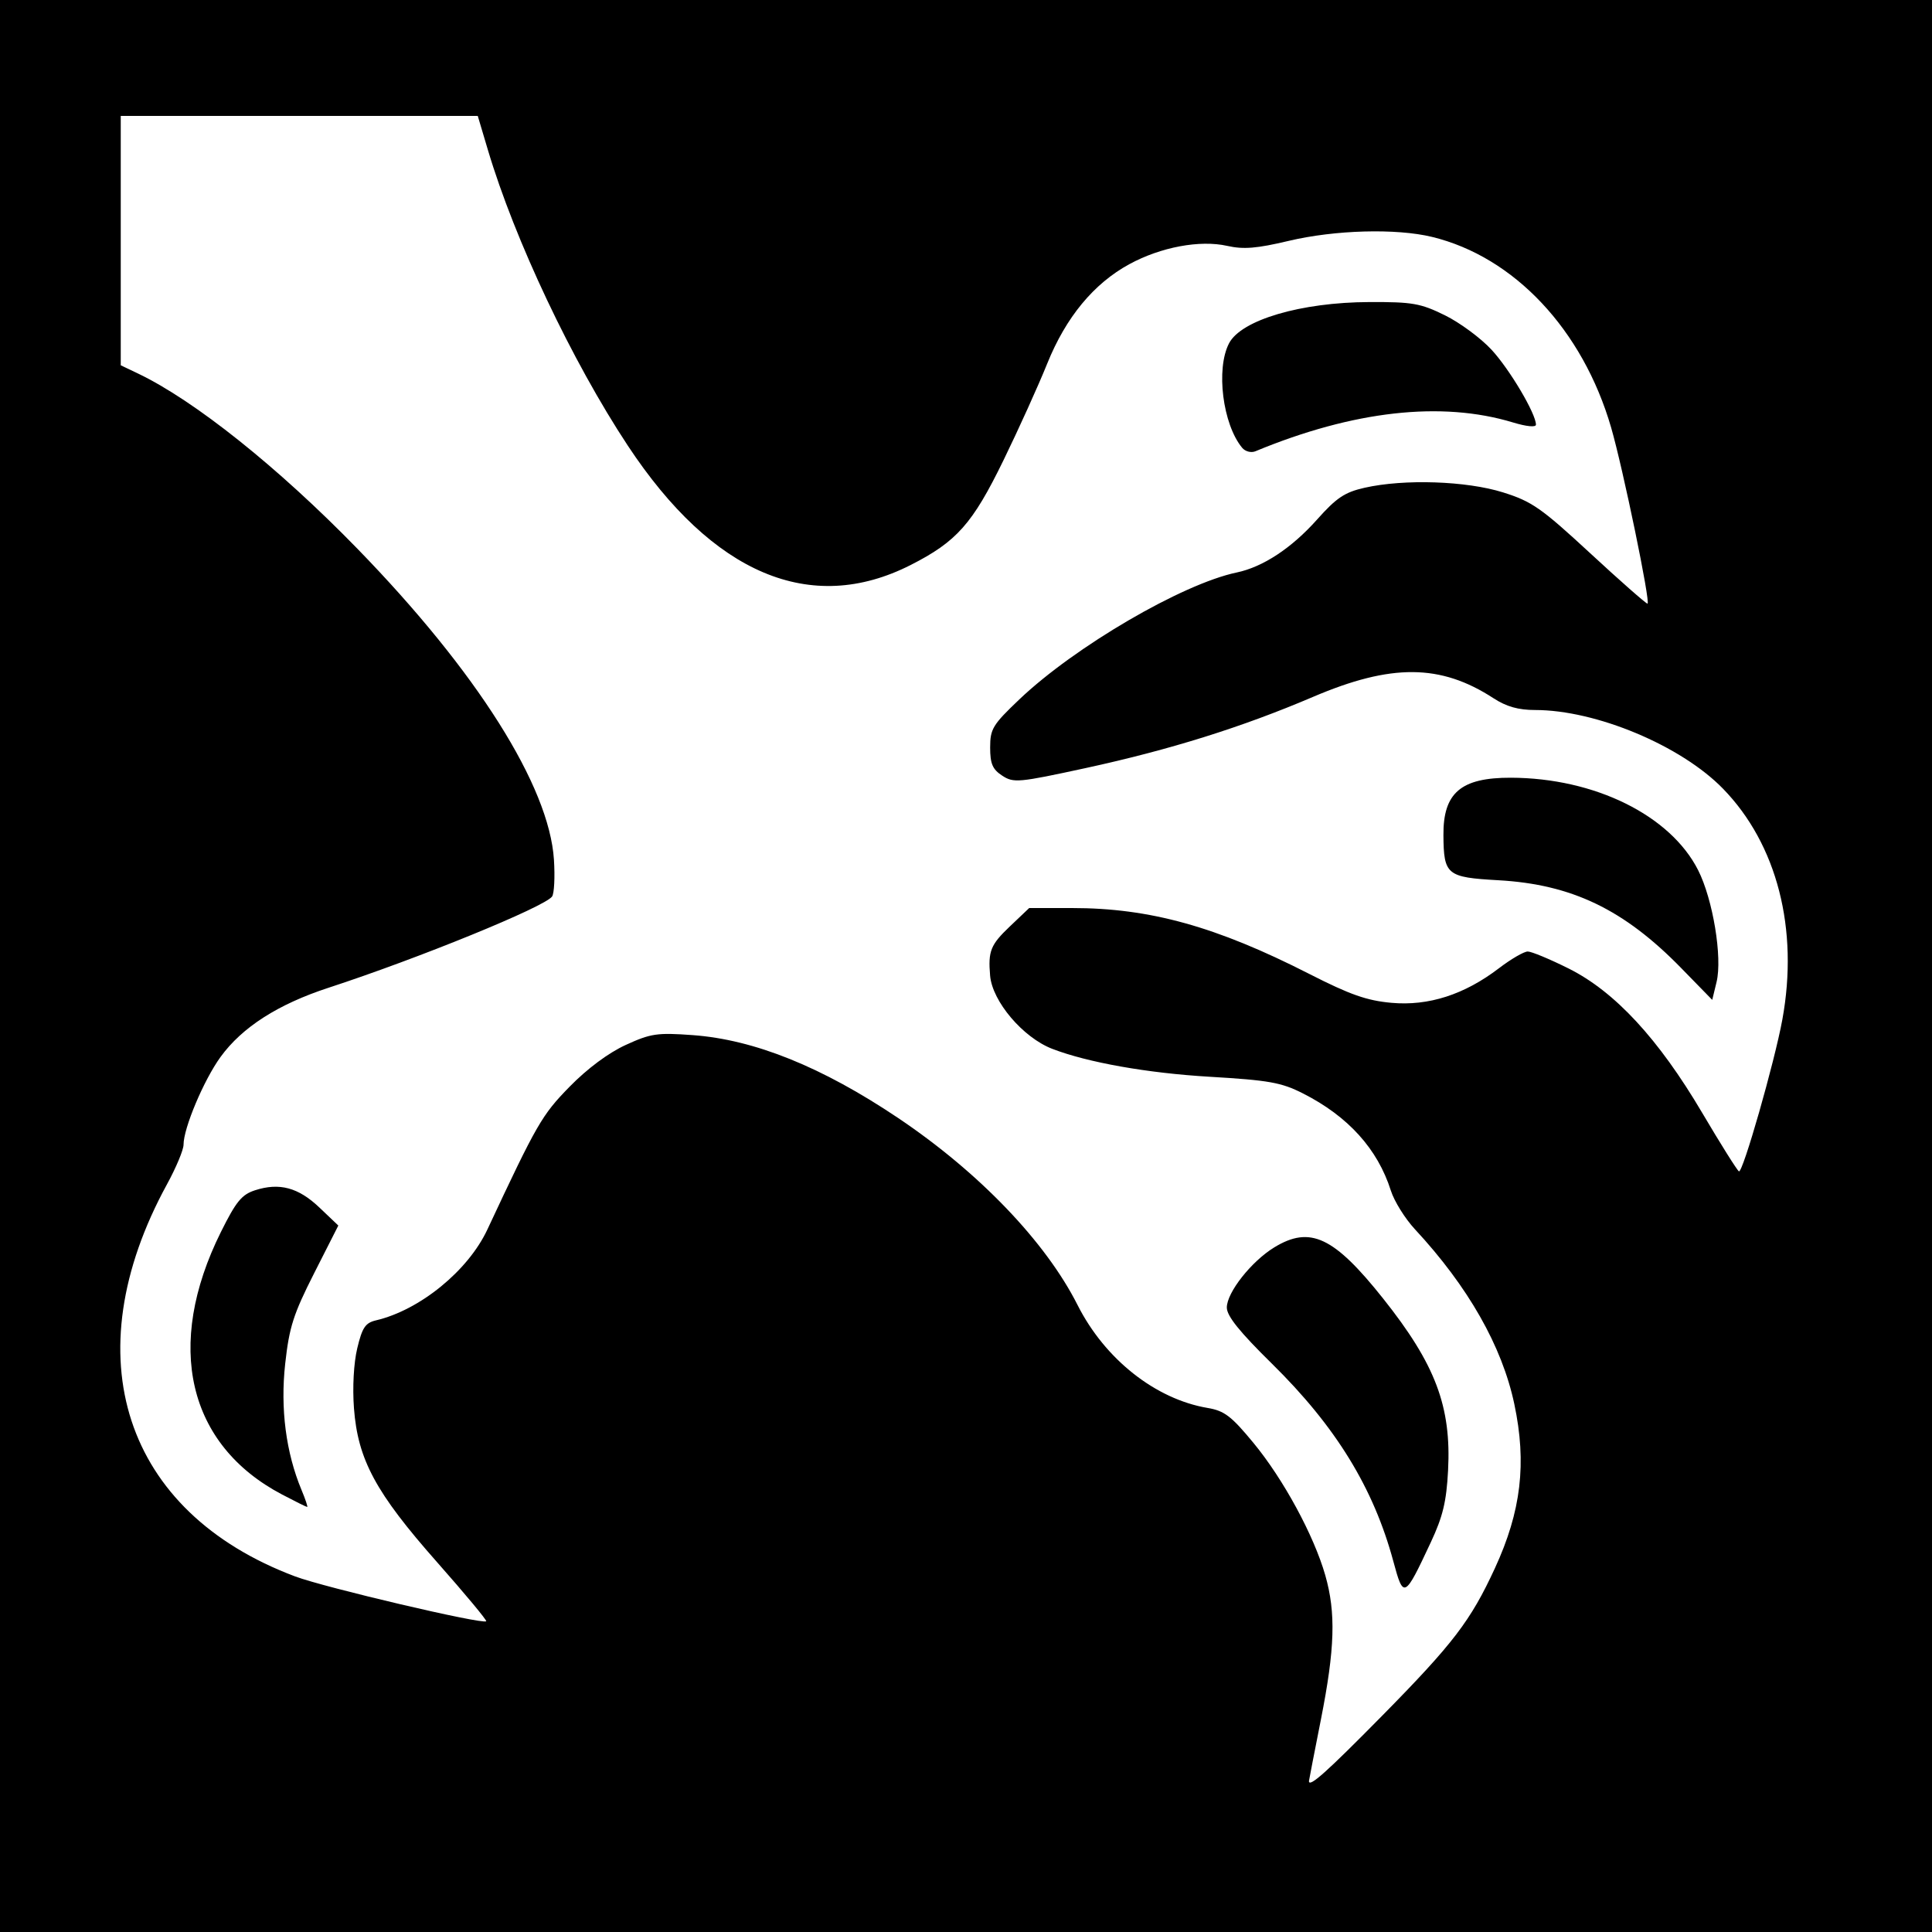
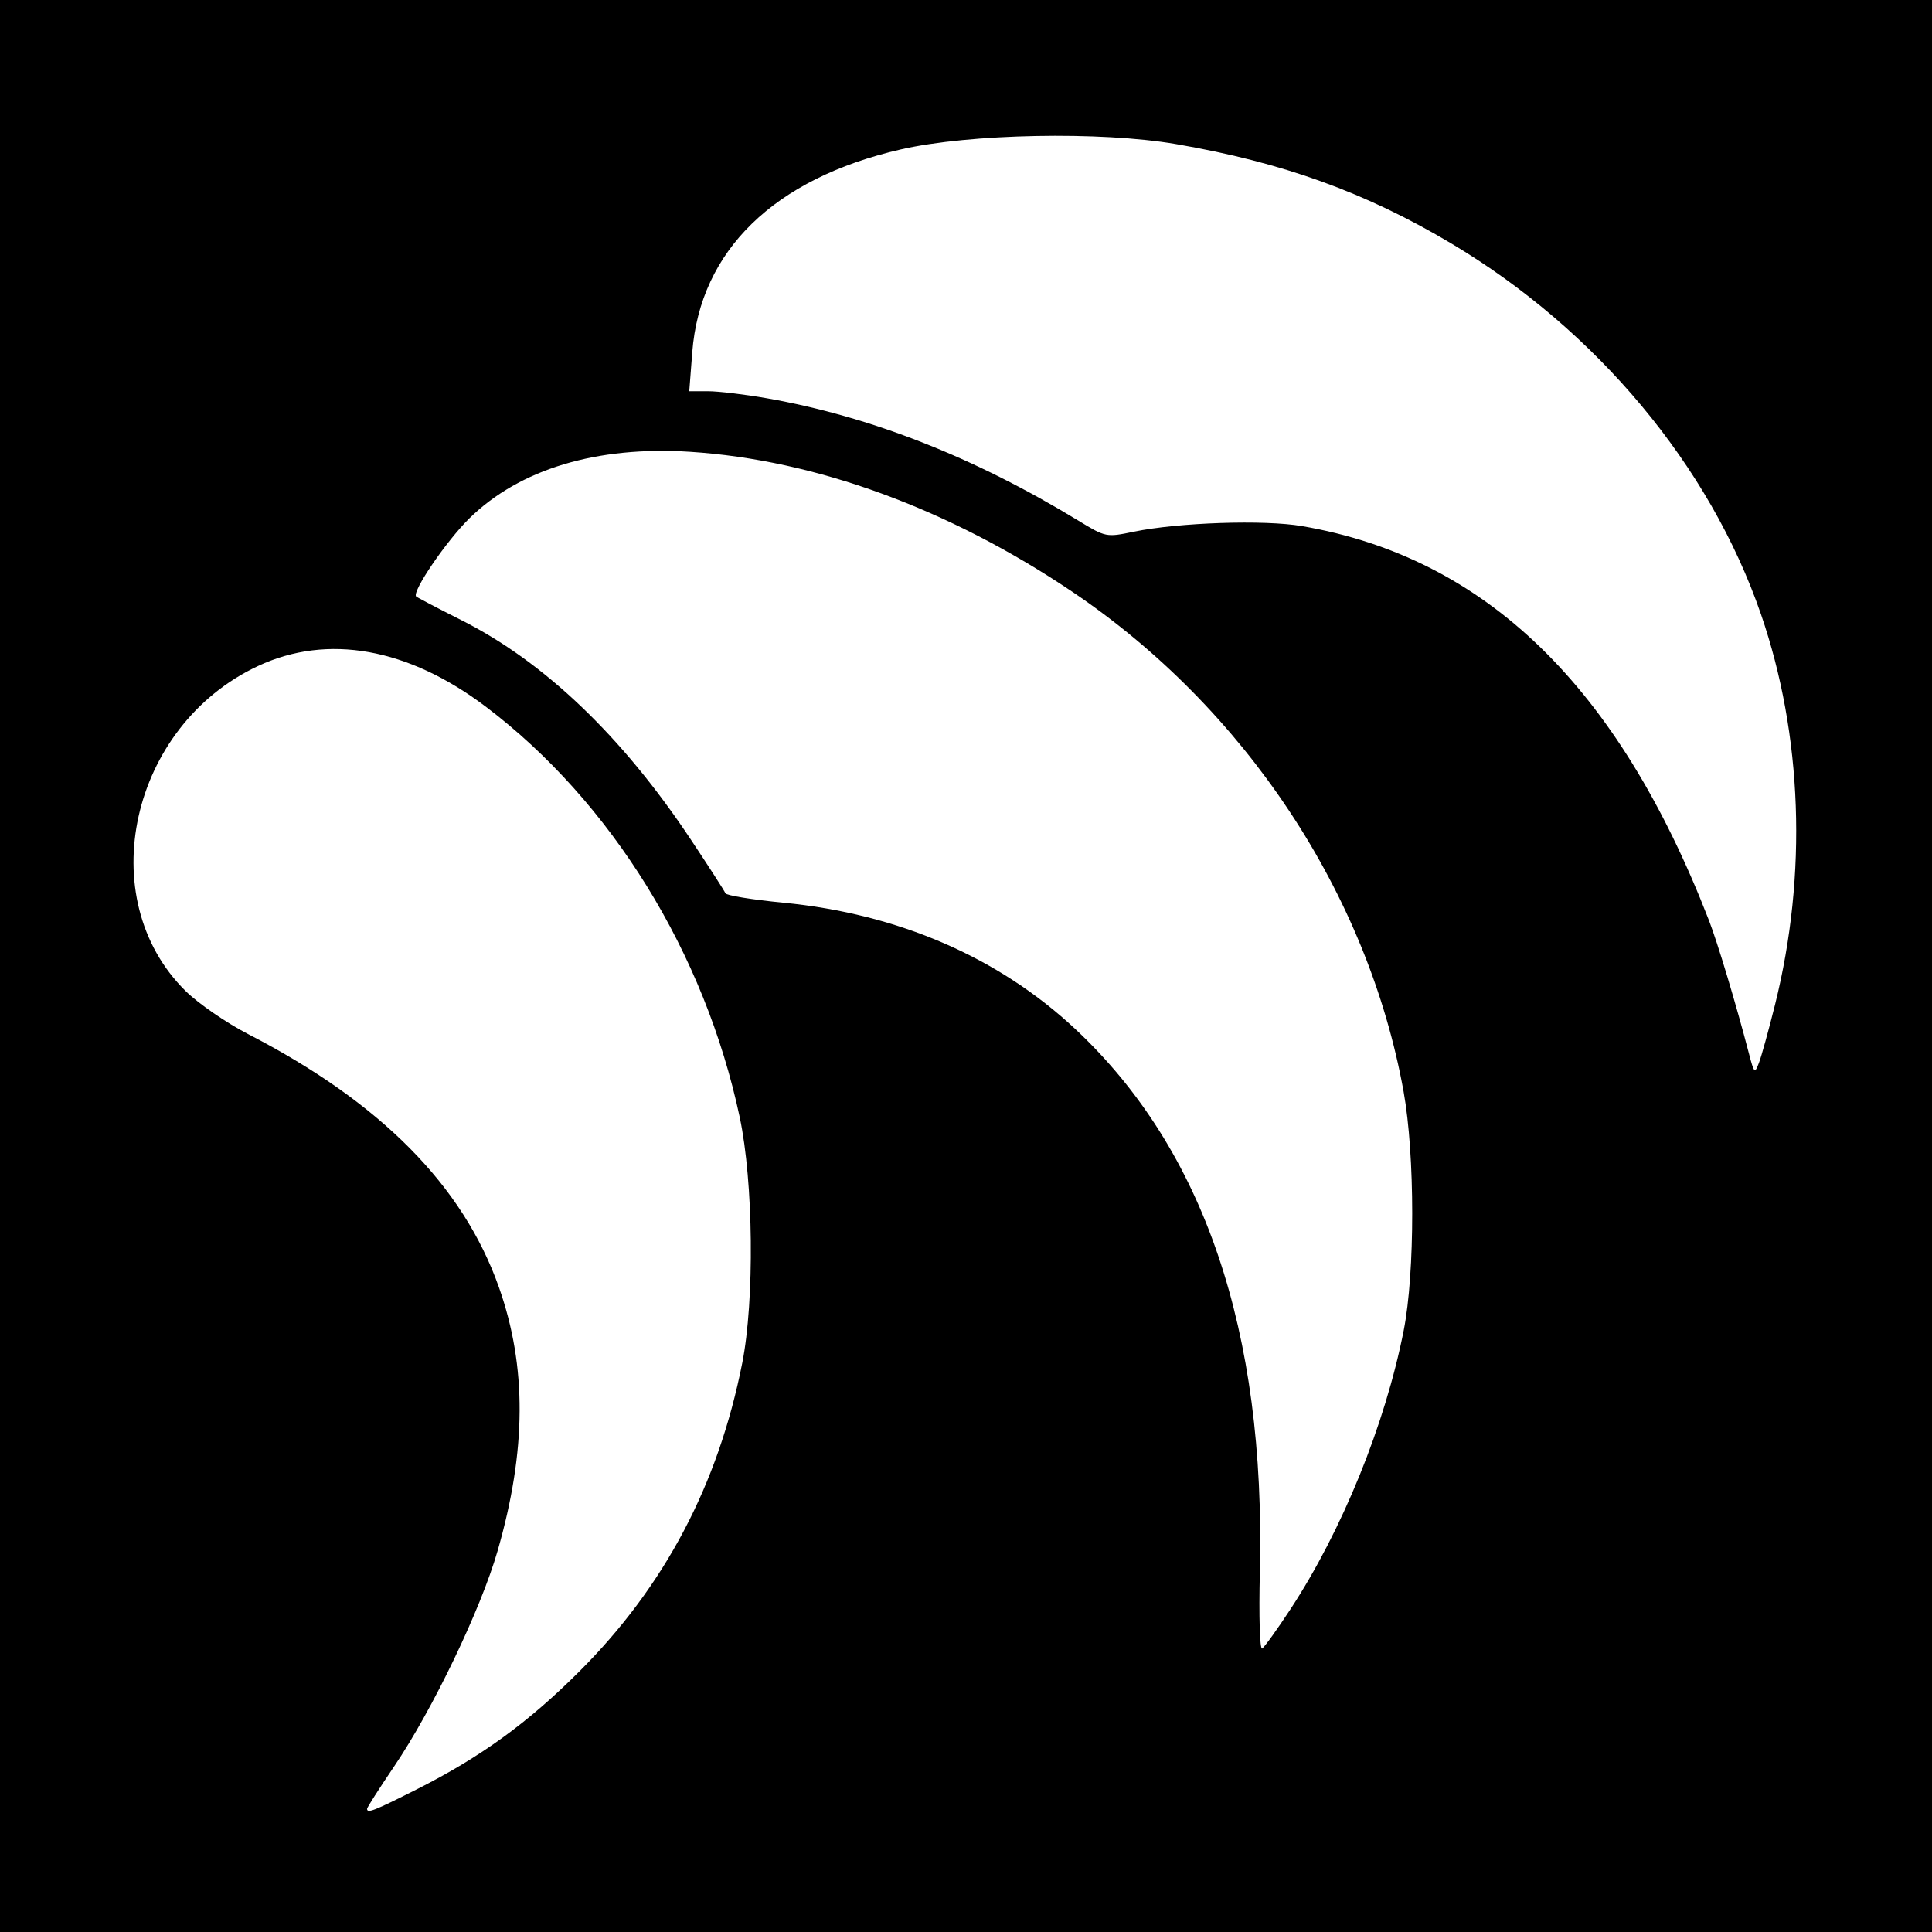
<svg xmlns="http://www.w3.org/2000/svg" id="svg2" version="1.1" width="400" height="400">
  <defs id="defs6" />
-   <path style="fill:#000000" d="m 0,0 400,0 0,400 -400,0 z" id="rect3026" />
-   <path id="path2989" style="fill:#ffffff" d="m 257.182,92.719 c -4.033,-4.859 -5.478,-16.312 -2.729,-21.628 2.51,-4.853 14.9,-8.502 29.047,-8.554 8.945,-0.033 10.595,0.256 15.642,2.734 3.103,1.524 7.462,4.746 9.687,7.16 3.755,4.074 9.171,13.221 9.171,15.489 0,0.583 -1.938,0.398 -4.75,-0.455 -14.786,-4.482 -33.047,-2.439 -53.34,5.968 -0.875,0.363 -2.102,0.042 -2.729,-0.714 z m 90.879,107.697 c -11.844,-12.133 -22.651,-17.322 -37.85,-18.172 -10.684,-0.598 -11.301,-1.104 -11.365,-9.314 -0.068,-8.795 3.624,-11.944 13.969,-11.912 17.347,0.053 33.01,7.785 38.761,19.133 3.068,6.054 5.051,18.07 3.822,23.152 l -0.898,3.71 -6.439,-6.596 z M 58.399,309.423 c -19.567,-10.292 -24.356,-30.84 -12.667,-54.347 3.145,-6.325 4.314,-7.753 7.074,-8.645 5.03,-1.626 8.96,-0.574 13.309,3.563 l 3.932,3.74 -5.012,9.883 c -4.3,8.48 -5.15,11.138 -5.989,18.729 -1.027,9.29 0.156,18.413 3.389,26.152 0.805,1.926 1.328,3.502 1.163,3.502 -0.165,0 -2.505,-1.16 -5.199,-2.577 z M 288.476,323.258 C 284.367,308.045 276.565,295.344 263.329,282.324 256.621,275.726 254,272.463 254,270.711 c 0,-3.115 5.083,-9.56 9.825,-12.456 7.421,-4.533 12.352,-2.213 22.546,10.605 10.835,13.624 14.131,22.356 13.436,35.594 -0.339,6.449 -1.079,9.531 -3.573,14.859 -5.461,11.67 -5.646,11.764 -7.758,3.944 z M 286.136,355.25 c 14.746,-14.971 18.351,-19.686 23.372,-30.575 5.439,-11.794 6.611,-21.726 4.013,-33.989 -2.535,-11.965 -9.554,-24.308 -20.578,-36.185 -2.042,-2.2 -4.284,-5.8 -4.982,-8 -2.736,-8.623 -8.849,-15.382 -18.197,-20.119 -4.491,-2.276 -7.009,-2.724 -19.389,-3.455 -12.831,-0.757 -25.185,-2.951 -32.515,-5.776 -6.061,-2.336 -12.409,-9.809 -12.868,-15.151 -0.435,-5.068 0.092,-6.391 4.049,-10.155 l 4.042,-3.845 8.87,0 c 16.115,0 29.844,3.813 49.134,13.647 8.422,4.294 11.9,5.516 17,5.977 7.671,0.693 15.101,-1.697 22.255,-7.16 2.496,-1.906 5.179,-3.465 5.963,-3.465 0.784,0 4.607,1.592 8.496,3.537 9.542,4.774 18.579,14.542 27.603,29.834 3.797,6.436 7.226,11.9 7.62,12.144 0.772,0.477 7.369,-22.571 8.988,-31.402 3.437,-18.751 -1.085,-36.333 -12.304,-47.842 C 348.014,154.353 330.44,147 317.819,147 c -3.457,0 -5.939,-0.702 -8.59,-2.428 -10.962,-7.139 -21.17,-7.216 -37.4,-0.282 -14.675,6.269 -29.638,10.953 -47.082,14.736 -13.91,3.017 -14.896,3.106 -17.25,1.564 C 205.49,159.275 205,158.129 205,154.754 c 0,-3.836 0.524,-4.699 6.046,-9.953 11.48,-10.924 33.739,-23.919 45.005,-26.275 5.431,-1.136 11.357,-5.041 16.633,-10.96 4.027,-4.518 5.717,-5.648 9.839,-6.581 8.187,-1.853 21.081,-1.421 28.668,0.96 5.971,1.874 7.907,3.224 18,12.555 6.22,5.751 11.577,10.466 11.903,10.478 0.716,0.027 -5.077,-28.031 -7.532,-36.477 C 327.684,68.274 313.507,53.184 296.5,49.051 c -7.429,-1.805 -20.119,-1.454 -29.702,0.822 -6.613,1.571 -9.342,1.792 -12.72,1.033 -5.648,-1.269 -13.749,0.246 -20.256,3.787 -7.383,4.018 -13.149,11.002 -17.014,20.604 -1.816,4.512 -5.889,13.512 -9.052,20.001 -6.407,13.145 -9.689,16.846 -19.235,21.69 -20.643,10.474 -40.964,1.889 -58.548,-24.737 C 118.446,74.797 106.563,49.679 101.008,31.026 L 98.915,24 61.958,24 25,24 l 0,25.815 0,25.815 3.528,1.682 C 40.243,82.899 57.621,96.772 74.019,113.63 98.711,139.013 113.715,162.762 114.689,178 c 0.228,3.575 0.054,7.002 -0.387,7.615 C 112.753,187.768 86.628,198.429 68,204.51 57.555,207.92 50.125,212.683 45.664,218.829 42.193,223.612 38,233.554 38,237.003 c 0,1.06 -1.546,4.756 -3.436,8.212 -19.475,35.617 -8.939,67.838 26.54,81.167 6.119,2.299 38.864,9.983 39.563,9.284 0.185,-0.185 -4.402,-5.698 -10.194,-12.252 -12.69,-14.36 -16.384,-21.202 -17.188,-31.839 -0.328,-4.338 -0.051,-9.38 0.683,-12.442 1.029,-4.289 1.677,-5.251 3.884,-5.769 9.073,-2.127 19.058,-10.268 23.047,-18.791 10.27,-21.942 11.292,-23.719 17.021,-29.574 3.685,-3.766 8.052,-7.015 11.633,-8.654 5.182,-2.373 6.511,-2.568 13.84,-2.036 12.791,0.928 26.788,6.572 42.548,17.156 16.752,11.25 30.543,25.623 37.158,38.728 5.656,11.204 16.121,19.484 26.936,21.311 3.467,0.586 4.9,1.68 9.497,7.253 6.189,7.503 12.497,19.137 14.855,27.395 2.219,7.772 1.994,15.19 -0.905,29.846 -1.36,6.875 -2.475,12.613 -2.477,12.75 -0.022,1.435 3.636,-1.829 15.132,-13.5 z" />
+   <path style="fill:#000000" d="m 0,0 400,0 0,400 -400,0 z" id="rect3022" />
+   <path id="path2989" style="fill:#ffffff" d="m 367.502,208 c 6.724,-26.979 5.685,-55.853 -2.907,-80.81 C 354.01,96.442 330.579,68.372 300.531,50.441 282.777,39.846 265.556,33.624 243.5,29.833 c -15.627,-2.686 -42.832,-2.159 -57,1.102 -26.233,6.039 -41.551,20.945 -43.176,42.015 L 142.704,81 l 3.898,0.001 c 2.144,7.52e-4 7.634,0.659 12.201,1.463 21.46,3.777 42.877,12.191 64.442,25.317 5.702,3.471 5.788,3.488 11.5,2.302 9.177,-1.906 27.006,-2.503 34.799,-1.166 38.002,6.523 65.442,33.094 84.254,81.583 1.818,4.686 5.6,17.264 8.269,27.5 1.116,4.282 1.219,4.379 2.12,2 0.521,-1.375 2.012,-6.775 3.314,-12 z M 267.198,333.13 c 10.696,-16.318 19.59,-38.213 23.424,-57.666 C 292.98,263.498 292.969,239.142 290.6,226 283.209,185.004 257.724,146.561 221.99,122.504 196.476,105.327 168.848,95.213 142.884,93.543 c -19.296,-1.241 -35.299,3.578 -45.69,13.759 -4.779,4.682 -11.978,15.248 -11.033,16.192 0.207,0.207 4.417,2.411 9.357,4.899 17.207,8.666 33.296,24.048 47.501,45.413 3.769,5.669 6.994,10.679 7.167,11.134 0.173,0.455 5.571,1.335 11.996,1.956 23.789,2.299 44.602,11.311 60.49,26.193 26.618,24.933 39.371,62.459 38.168,112.312 -0.224,9.29 -0.015,16.207 0.481,15.901 0.483,-0.298 3.128,-3.976 5.879,-8.172 z M 86.282,370.465 C 99.52,363.789 109.326,356.673 120,346 c 17.615,-17.615 28.691,-38.597 33.673,-63.79 2.57,-12.997 2.319,-37.53 -0.521,-50.898 -7.223,-33.998 -26.605,-65.346 -52.543,-84.978 -16.109,-12.193 -32.799,-15.177 -47.2,-8.438 -26.482,12.392 -34.432,48.148 -14.964,67.3 2.625,2.583 8.436,6.584 12.914,8.893 27.418,14.136 44.496,31.372 51.932,52.412 5.807,16.428 5.721,33.771 -0.268,54.586 C 99.537,333.204 89.586,353.932 81.585,365.746 78.513,370.281 76,374.219 76,374.496 c 0,0.995 1.421,0.438 10.282,-4.031 z" />
</svg>
